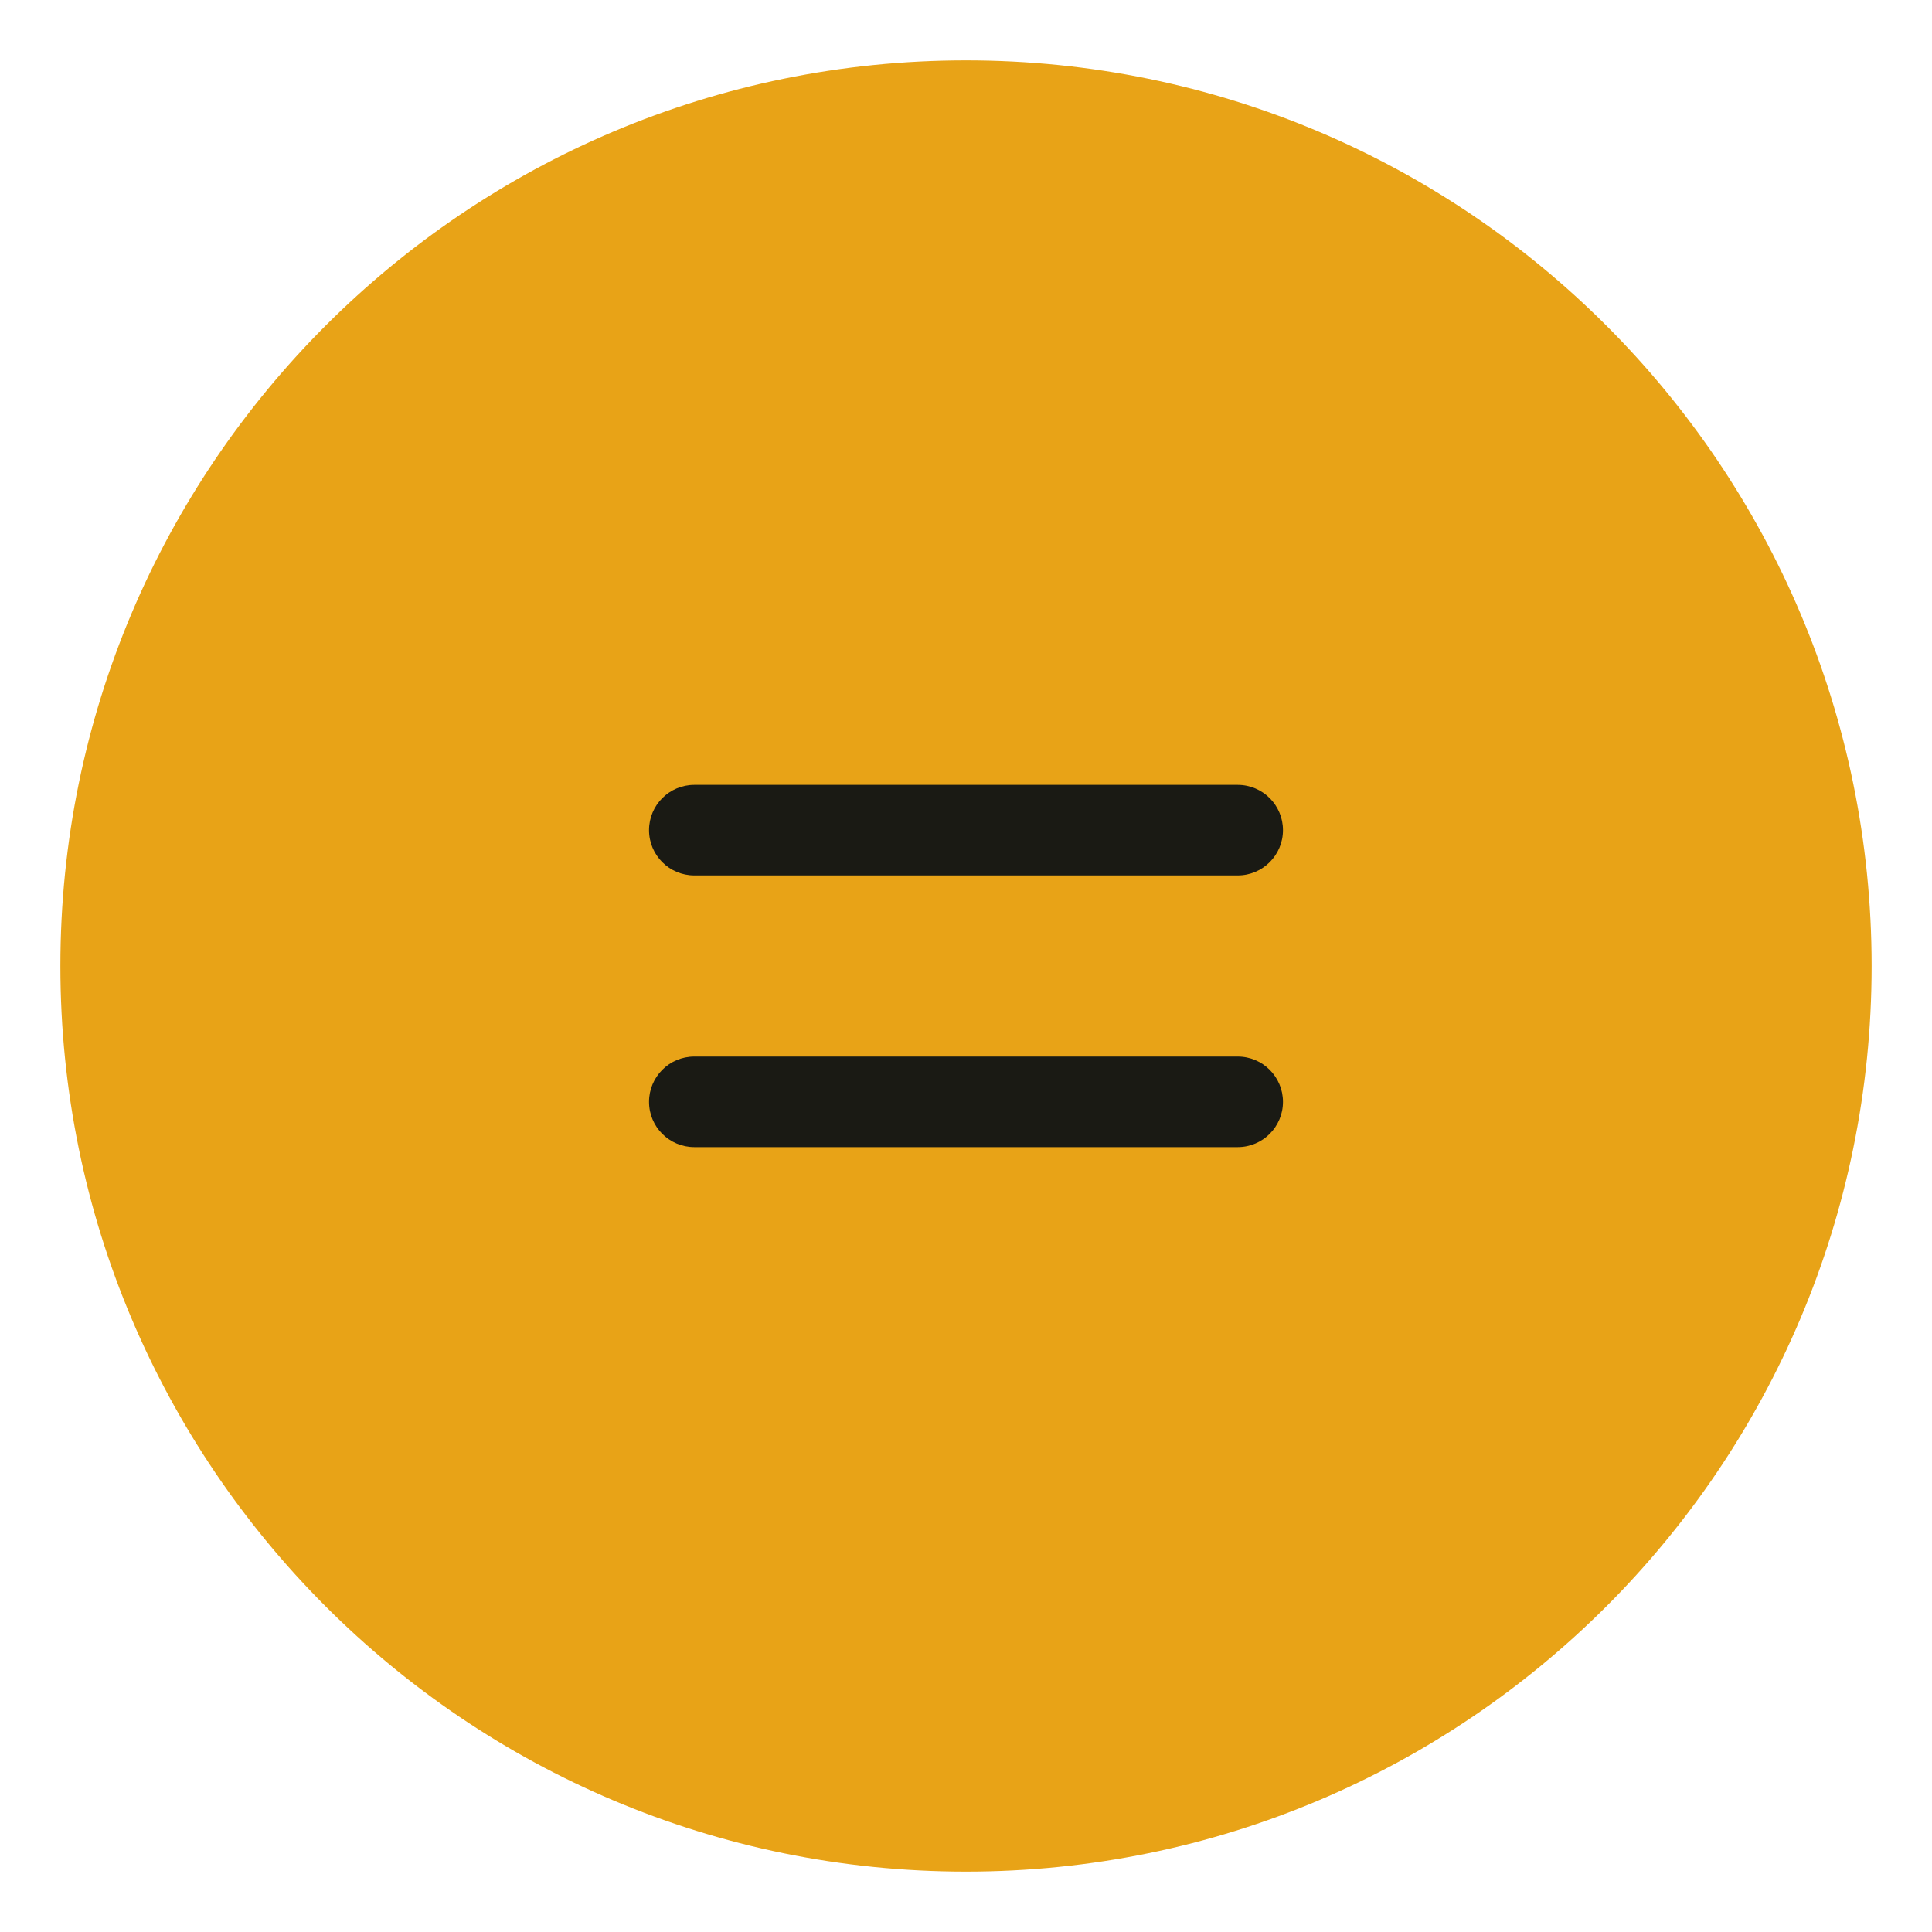
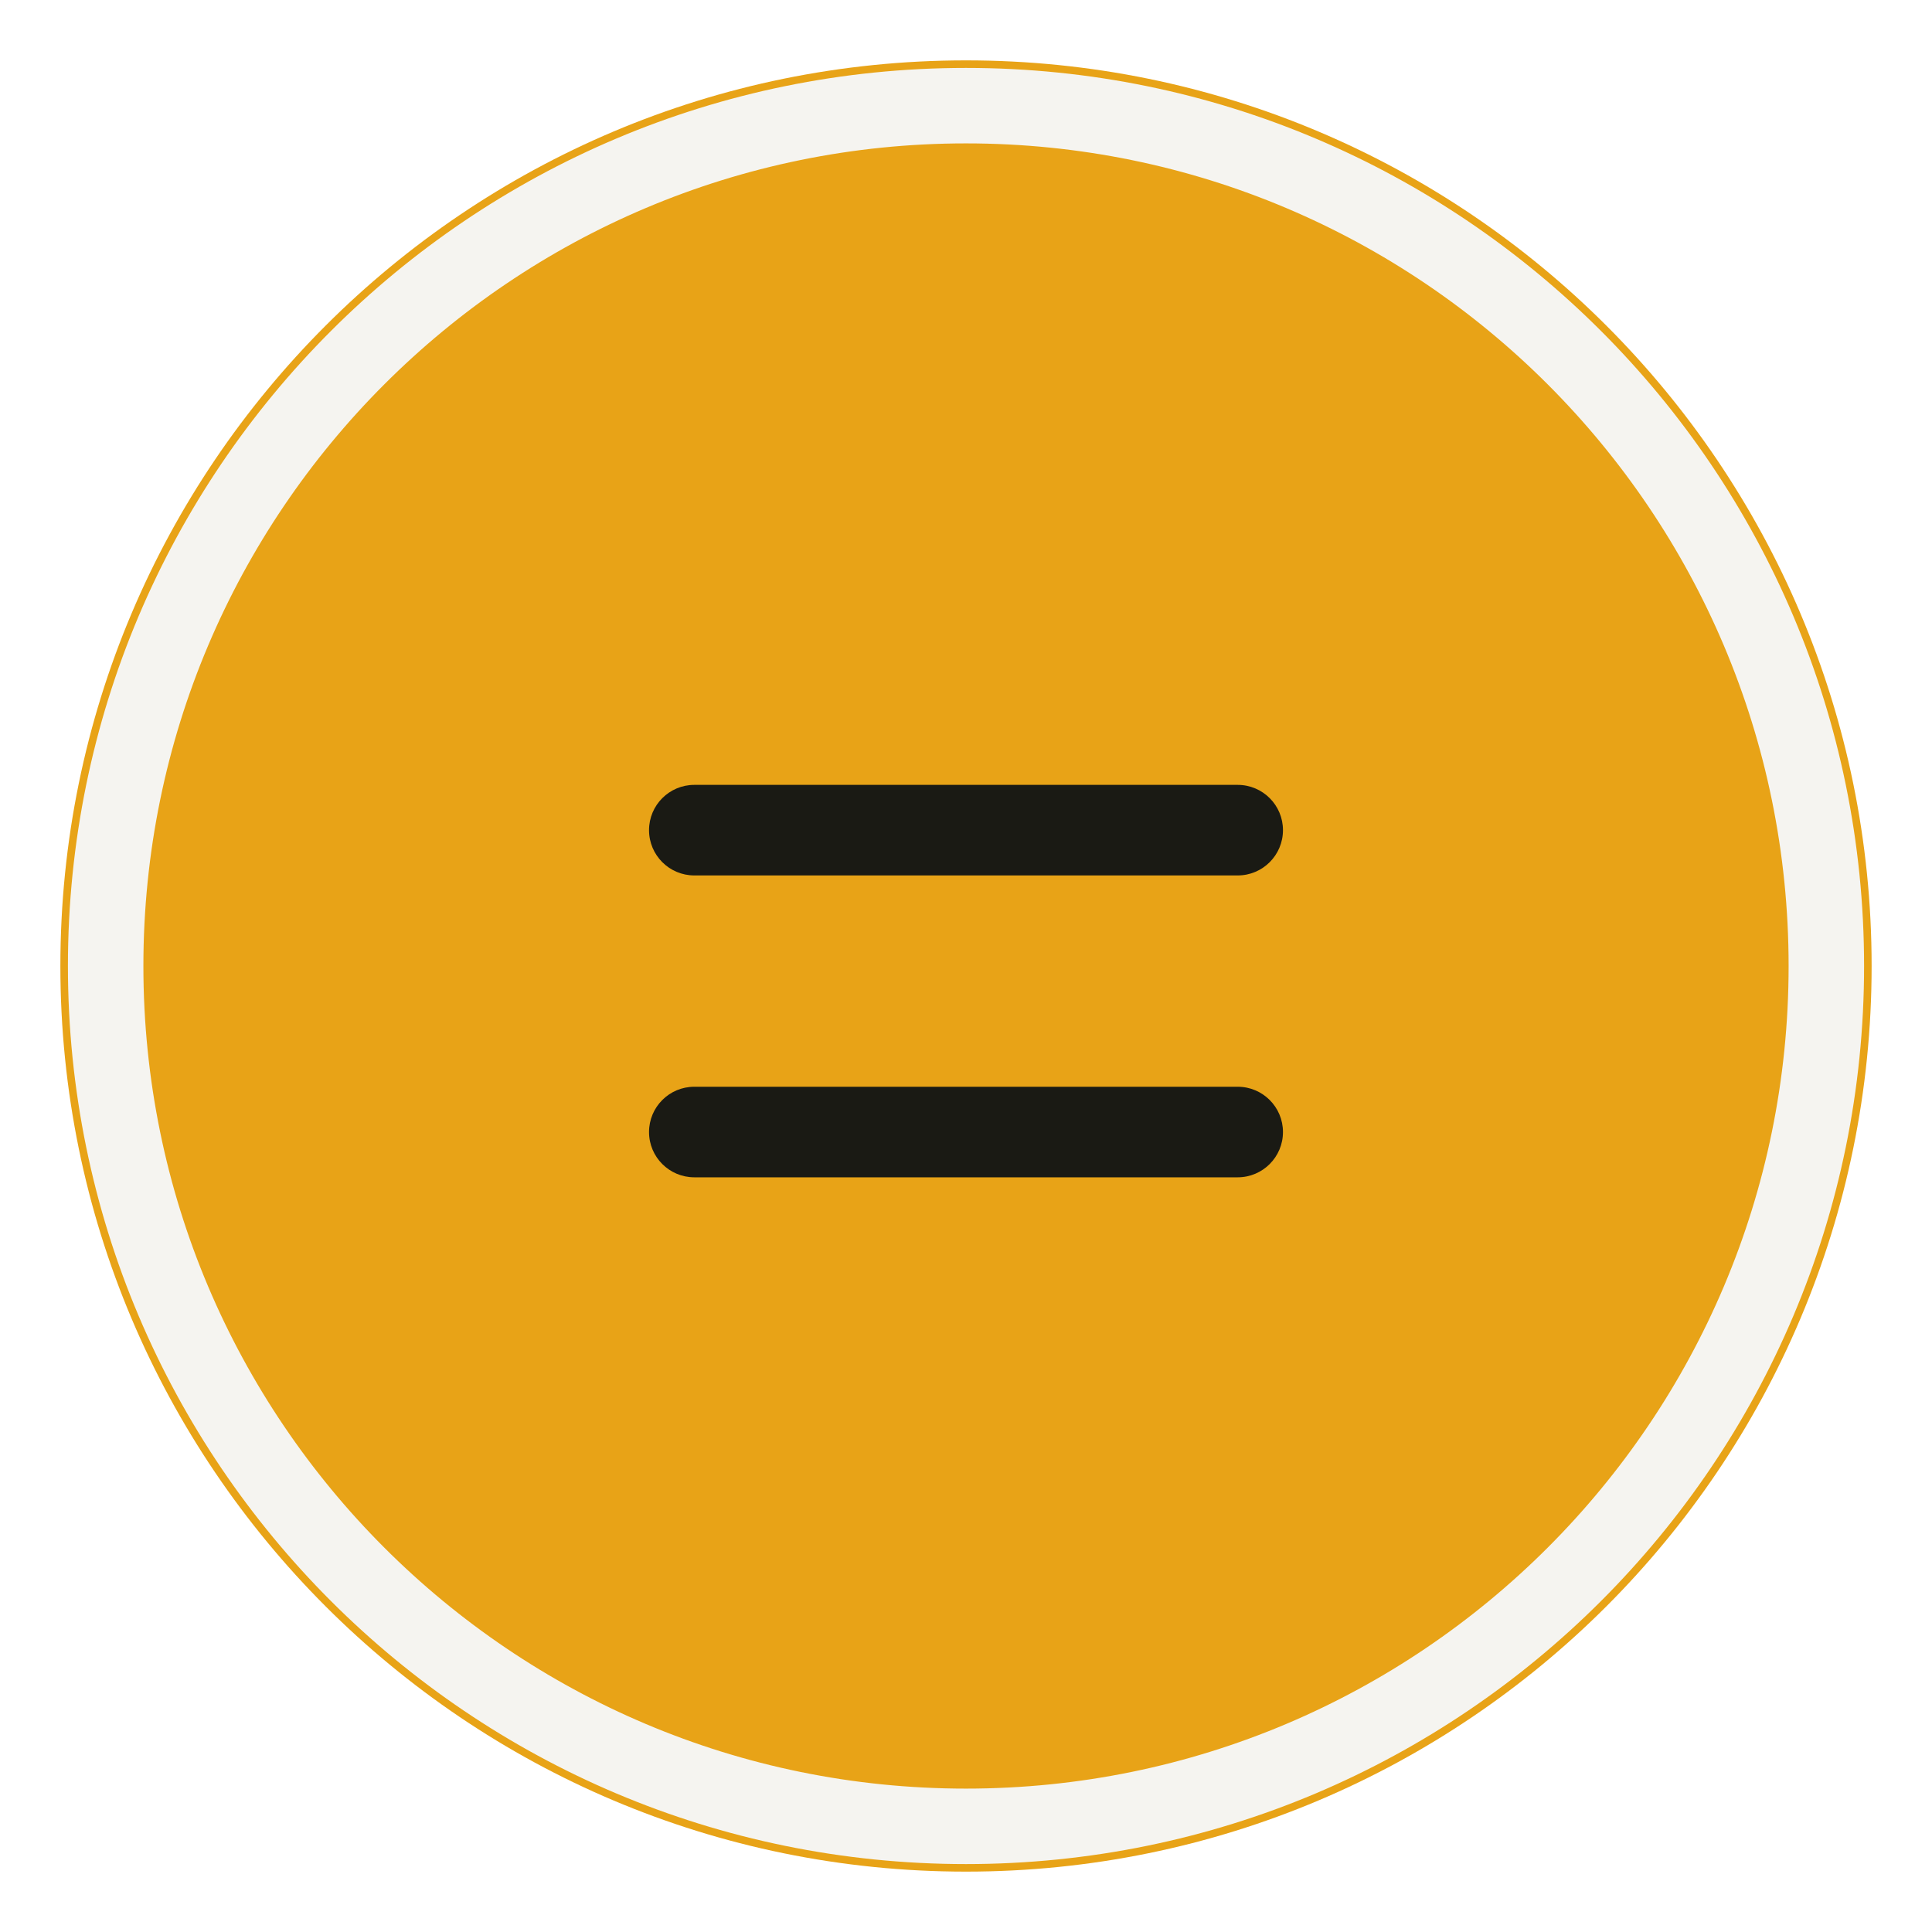
<svg xmlns="http://www.w3.org/2000/svg" viewBox="0 0 64 64" role="img" aria-label="threesam menu">
  <circle cx="32" cy="32" r="30" fill="#e8a317" />
+   <circle cx="32" cy="32" r="28.5" fill="none" stroke="#f5f4f0" stroke-width="2.5" />
  <rect x="21.5" y="26" width="21" height="3" rx="1.5" fill="#1a1a14" />
-   <rect x="21.5" y="35" width="21" height="3" rx="1.5" fill="#1a1a14" />
+   <rect x="21.5" y="36" width="21" height="3" rx="1.5" fill="#1a1a14" />
</svg>
